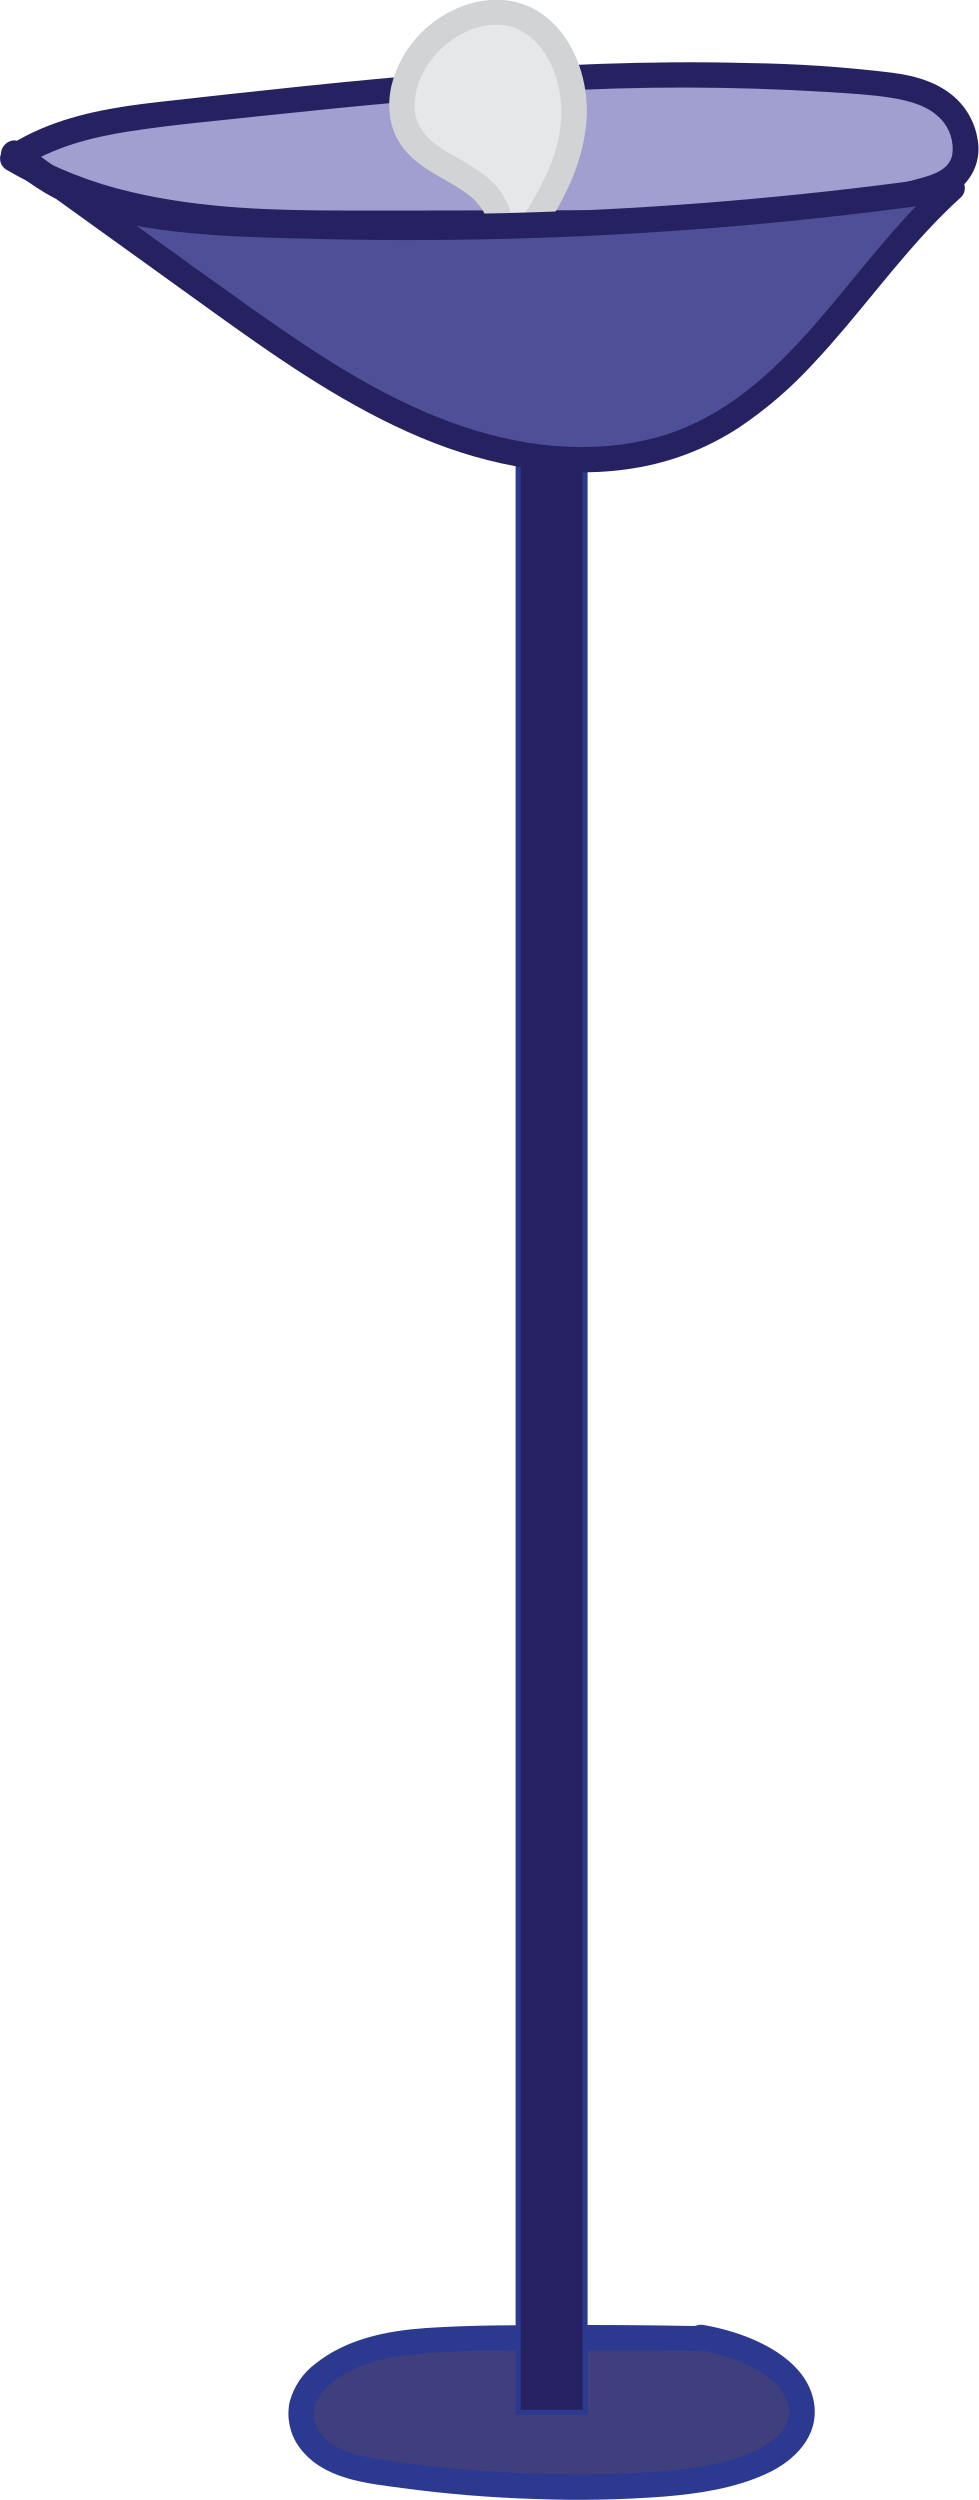
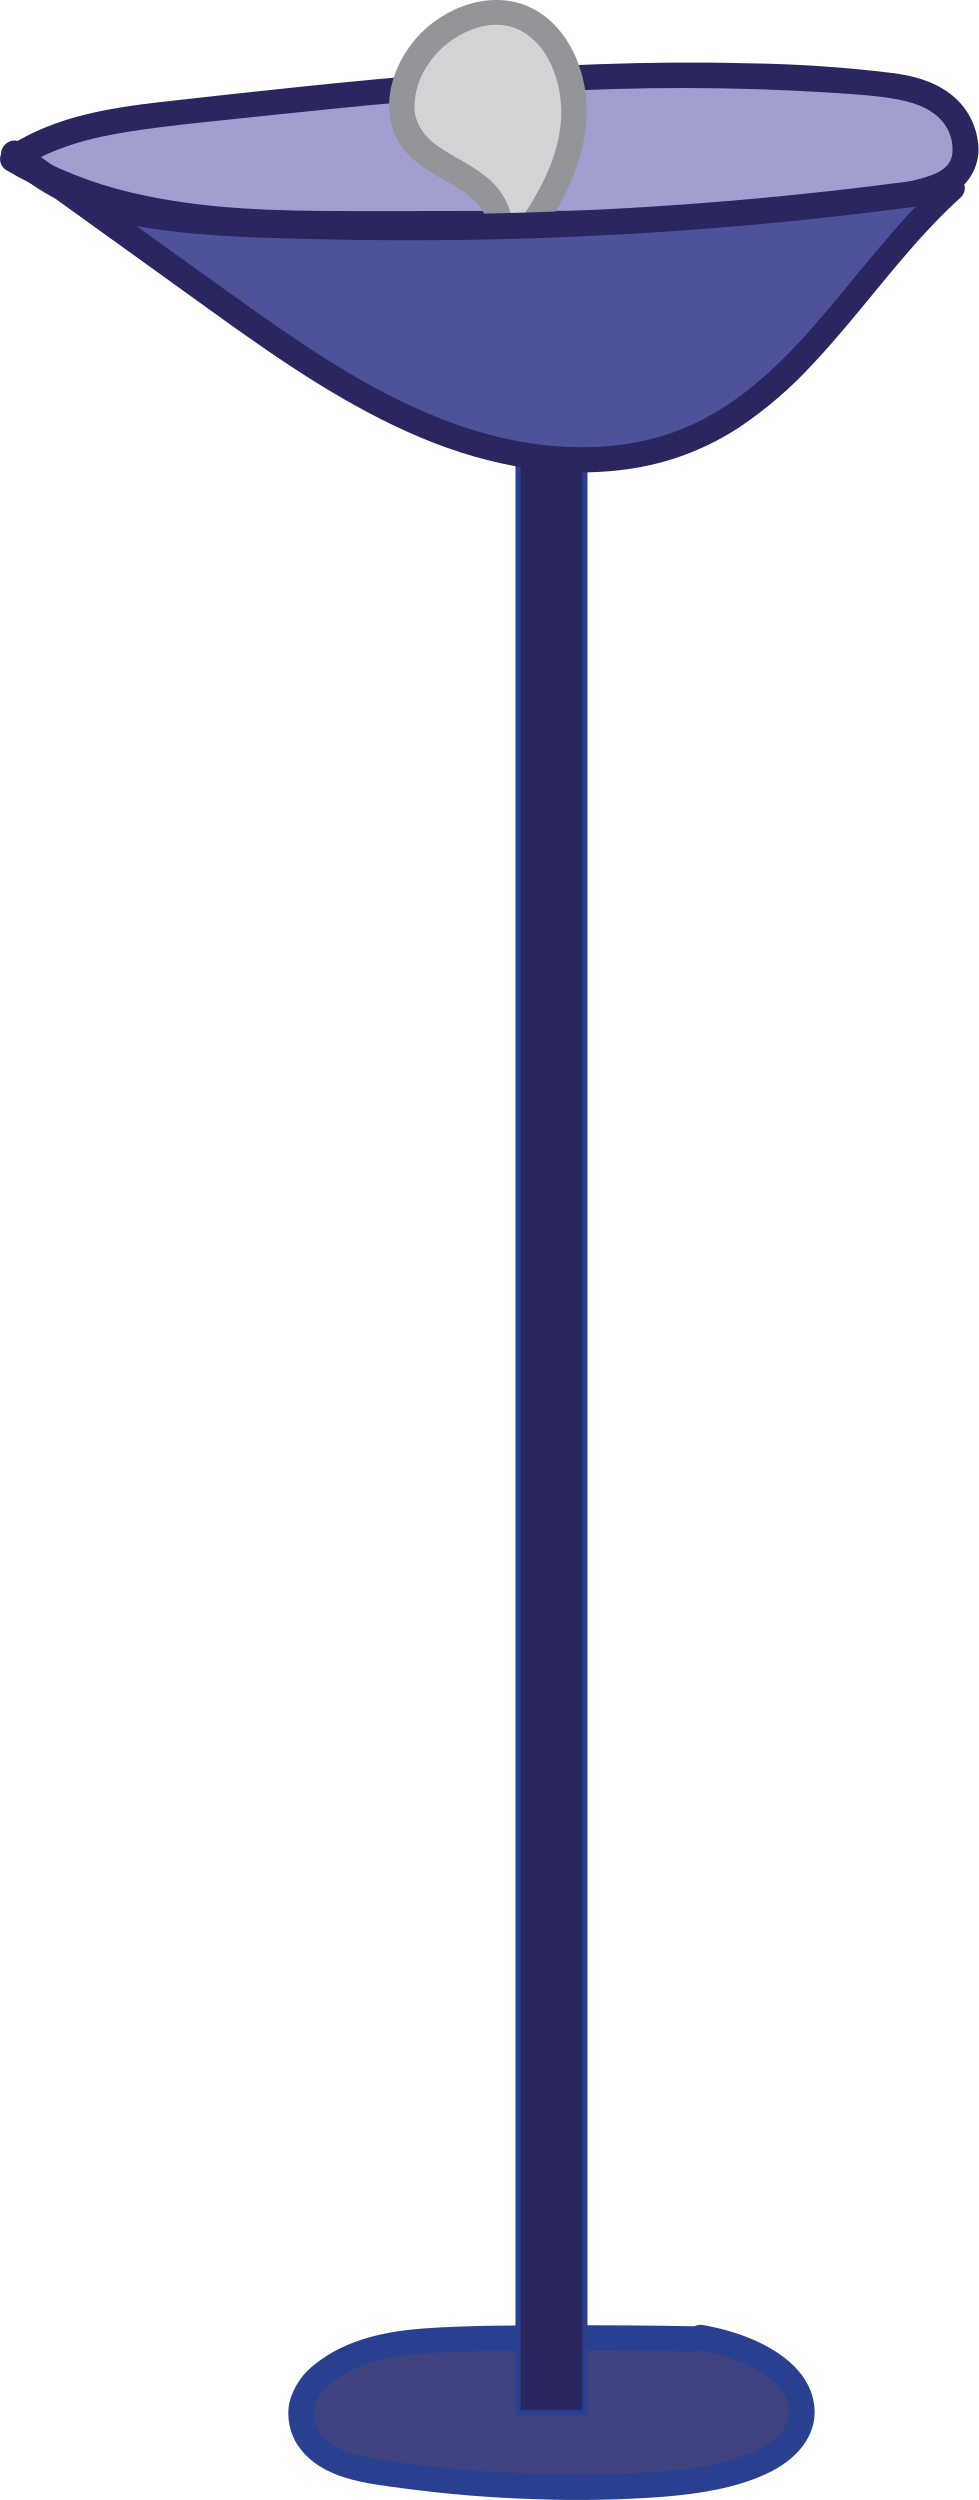
- <svg xmlns="http://www.w3.org/2000/svg" version="1.1" id="Layer_1" x="0px" y="0px" viewBox="0 0 192.22 491.28" style="enable-background:new 0 0 192.22 491.28;" xml:space="preserve">
-   <style type="text/css">
- 	.st0{fill:#3E3F7C;}
- 	.st1{fill:#2B3990;}
- 	.st2{fill:#262262;stroke:#2B3990;stroke-miterlimit:10;}
- 	.st3{fill:#A19FCF;}
- 	.st4{fill:#262262;}
- 	.st5{fill:#E6E7E8;}
- 	.st6{fill:#D1D3D4;}
- 	.st7{fill:#4E4F97;}
- </style>
-   <g>
-     <g id="Layer_1-2">
-       <path class="st0" d="M136.41,459.59c-15.02-0.29-30.04-0.26-45.07,0.09c-5.4-0.03-10.79,0.46-16.09,1.46    c-6.82,1.53-12.86,4.94-15.17,9.44s-0.29,10,5.53,12.81c3,1.47,6.8,2.12,10.47,2.66c17.03,2.5,34.27,3.27,51.45,2.31    c11.68-0.65,25.27-3.17,29.16-10.46c2.1-3.95,0.56-8.52-3.24-11.88s-9.61-5.57-15.75-6.64" />
-       <path class="st1" d="M136.41,457.09c-8.83-0.17-17.67-0.23-26.5-0.18c-8.73,0-17.53,0-26.24,0.58c-7.66,0.54-15.55,2.11-21.68,7    c-2.49,1.86-4.27,4.51-5.07,7.51c-0.64,3.03,0,6.2,1.78,8.74c4.62,6.55,13.45,7.27,20.73,8.24c8.59,1.15,17.24,1.85,25.91,2.11    c8.42,0.32,16.85,0.15,25.25-0.49c6.78-0.57,13.7-1.61,19.94-4.44c5.61-2.54,10.57-7.46,9.41-14.11    c-1.3-7.47-9.26-11.69-15.81-13.75c-1.89-0.58-3.81-1.05-5.76-1.39c-1.33-0.33-2.68,0.44-3.08,1.75c-0.35,1.33,0.43,2.7,1.75,3.08    c3.46,0.56,6.82,1.59,10,3.05c2.68,1.31,5.37,3,6.94,5.64c3,5-0.79,8.8-5,10.92c-5.15,2.6-11.22,3.54-16.9,4.11    c-7.53,0.66-15.09,0.91-22.65,0.72c-7.95-0.12-15.88-0.6-23.81-1.45c-3.72-0.4-7.44-0.86-11.13-1.48    c-3.29-0.55-6.87-1.21-9.63-3.21c-1.76-1.2-2.93-3.08-3.24-5.19c-0.15-2.21,1-4.15,2.69-5.82c4.65-4.46,11.69-5.92,17.88-6.47    c8.92-0.78,18-0.63,26.93-0.69s18.16,0,27.24,0.17c3.2,0.07,3.2-4.93,0-5L136.41,457.09z" />
-       <rect x="101.82" y="71.57" class="st2" width="13.15" height="402.49" />
-       <path class="st3" d="M120,45.33c20.92,0.57,41.8-2.13,61.88-8c2.18-0.64,4.44-1.37,6-3c3.5-3.69,1.76-10.38-2.23-13.62    s-9.33-3.94-14.37-4.41c-45.54-4.19-91.24,0.83-136.58,5.84c-11.2,1.24-22.88,2.65-32.2,9c20.79,12.39,46,12.71,69.91,12.67    l45.2-0.06" />
-       <path class="st4" d="M120,47.83c18.9,0.51,37.77-1.6,56.09-6.28c2.22-0.57,4.44-1.17,6.64-1.83c1.97-0.49,3.84-1.31,5.53-2.43    c3.04-2.26,4.54-6.05,3.87-9.78c-0.54-3.68-2.53-7-5.52-9.21c-3.25-2.44-7.27-3.49-11.24-4c-9.41-1.15-18.89-1.79-28.37-1.91    c-9.74-0.26-19.49-0.17-29.24,0.17c-19.52,0.69-39,2.4-58.4,4.41c-9.42,1-18.85,2-28.26,3.08C22.69,21,14.24,22.37,6.5,26    c-1.84,0.86-3.61,1.87-5.29,3c-1.19,0.74-1.56,2.3-0.82,3.5c0.21,0.33,0.49,0.62,0.82,0.82c12.65,7.49,27.11,10.75,41.62,12.08    c15.33,1.41,30.81,0.93,46.19,0.91h28.56c3.22,0,3.22-5,0-5c-16.41,0-32.83,0.09-49.24,0.06c-14.2,0-28.58-0.33-42.47-3.62    C18.09,35.97,10.63,33.02,3.73,29v4.32c6.54-4.41,14.19-6.35,21.9-7.54c8.55-1.32,17.22-2.05,25.82-3C70,20.82,88.51,19,107.1,18    c18.48-1.08,37.01-1.06,55.49,0.08c4.19,0.28,8.46,0.48,12.62,1.15c3.41,0.55,7.16,1.51,9.62,4.11c1.88,1.93,2.72,4.64,2.26,7.29    c-0.84,3.27-4.86,4-7.75,4.81c-17.14,4.83-34.86,7.32-52.67,7.42c-2.23,0-4.47,0-6.7-0.08c-3.22-0.07-3.22,4.93,0,5L120,47.83z" />
-       <path class="st5" d="M98.31,44.39c-0.18-4.61-4-8-7.78-10.14s-8-4-10.18-8c-3.67-6.55,0.35-15.38,6.13-19.78    c4.34-3.31,10-5.1,15-3.47c7.79,2.49,12,12.41,11.16,21.21s-5.51,16.58-10.54,23.52" />
-       <path class="st6" d="M100.81,44.39c-0.31-3.81-2.22-7.32-5.24-9.66c-2.9-2.41-6.35-3.85-9.44-6c-2.6-1.78-4.54-4.32-4.68-7.56    c0-3.25,1.05-6.4,3-9C88.08,6.9,96.11,2.74,102.31,6c5.5,2.92,7.91,9.82,8,15.73c0.09,9.19-5.11,17.53-10.3,24.71    c-0.68,1.19-0.28,2.72,0.9,3.42c1.2,0.67,2.71,0.27,3.42-0.9c5.4-7.47,10.17-15.75,10.92-25.13c0.58-7.31-2-15.74-7.87-20.45    c-7.19-5.77-17-3.67-23.56,2.06c-5.82,5.13-9.49,14.11-5.94,21.47c2.09,4.33,6.41,6.69,10.43,8.94c3.24,1.82,7.26,4.42,7.51,8.53    c0.19,3.21,5.19,3.23,5,0L100.81,44.39z" />
-       <path class="st7" d="M3.57,30.66L41,57.64C55.8,68.27,70.78,79,87.53,85.25s35.79,7.56,51.67-0.59    C159,74.52,170.34,52.11,187.11,37c-46.74,6.71-94,9-141.17,6.82C30.62,43.11,14,41.35,2.69,30.07" />
-       <path class="st4" d="M2.31,32.82c13.6,9.79,27.2,19.58,40.8,29.37C55.64,71.18,68.44,80,82.72,86c13.55,5.7,28.59,8.49,43.19,5.78    c6.9-1.29,13.47-3.94,19.34-7.78c5.31-3.57,10.18-7.76,14.51-12.48c8.92-9.46,16.37-20.22,25.58-29.42    c1.16-1.16,2.34-2.28,3.55-3.38c0.78-0.8,0.94-2.02,0.39-3c-0.6-0.95-1.73-1.41-2.82-1.15c-25.65,3.68-51.48,6.01-77.38,7    c-12.9,0.49-25.8,0.65-38.71,0.48c-11.83-0.16-23.79-0.25-35.56-1.53c-11-1.2-22.25-4.23-30.33-12.21    c-2.29-2.26-5.83,1.27-3.54,3.54c7.62,7.52,17.8,11.26,28.21,12.92C40.7,46.61,52.55,46.7,64.21,47    c26.38,0.57,52.78-0.25,79.08-2.46c14.88-1.25,29.72-2.94,44.51-5.08l-2.43-4.18c-9.47,8.57-16.94,19-25.32,28.59    s-17.78,18.18-30.14,21.83c-13.63,4-28.35,2.07-41.49-2.78c-14.07-5.2-26.72-13.64-38.88-22.26c-13.28-9.42-26.44-19-39.66-28.53    l-5-3.63c-1.19-0.68-2.72-0.28-3.42,0.9c-0.67,1.19-0.28,2.71,0.89,3.42L2.31,32.82z" />
+ <svg xmlns="http://www.w3.org/2000/svg" viewBox="0 0 192.28 491.27">
+   <defs>
+     <style>.cls-1{fill:#3e427e;}.cls-2{fill:#294090;}.cls-3,.cls-5{fill:#292660;}.cls-3{stroke:#294090;stroke-miterlimit:10;}.cls-4{fill:#a19fcf;}.cls-6{fill:#d2d3d4;}.cls-7{fill:#939598;}.cls-8{fill:#4e529a;}</style>
+   </defs>
+   <g id="Layer_2" data-name="Layer 2">
+     <g id="Layer_1-2" data-name="Layer 1">
+       <g id="Layer_1-2-2-2" data-name="Layer 1-2-2-2">
+         <path class="cls-1" d="M136.38,459.63q-22.53-.44-45.07.09a84.42,84.42,0,0,0-16.09,1.46c-6.82,1.53-12.86,4.94-15.17,9.44s-.29,10,5.53,12.81c3,1.47,6.8,2.12,10.47,2.66a255.94,255.94,0,0,0,51.45,2.31c11.68-.65,25.27-3.17,29.16-10.46,2.1-3.95.56-8.52-3.24-11.88s-9.61-5.57-15.75-6.64" />
+         <path class="cls-2" d="M136.38,457.13q-13.23-.25-26.5-.18c-8.73,0-17.53,0-26.24.58-7.66.54-15.55,2.11-21.68,7A13.82,13.82,0,0,0,56.89,472a11.29,11.29,0,0,0,1.78,8.74C63.29,487.29,72.12,488,79.4,489a252.72,252.72,0,0,0,25.91,2.11,221.59,221.59,0,0,0,25.25-.49c6.78-.57,13.7-1.61,19.94-4.44,5.61-2.54,10.57-7.46,9.41-14.11-1.3-7.47-9.26-11.69-15.81-13.75a47.36,47.36,0,0,0-5.76-1.39,2.5,2.5,0,1,0-1.33,4.83,38.83,38.83,0,0,1,10,3.05c2.68,1.31,5.37,3,6.94,5.64,3,5-.79,8.8-5,10.92-5.15,2.6-11.22,3.54-16.9,4.11a199.09,199.09,0,0,1-22.65.72q-11.91-.19-23.81-1.43c-3.72-.4-7.44-.86-11.13-1.48-3.29-.55-6.87-1.21-9.63-3.21a7.61,7.61,0,0,1-3.24-5.19c-.15-2.21,1-4.15,2.69-5.82,4.7-4.46,11.7-5.92,17.88-6.47,8.92-.78,18-.63,26.93-.69s18.16,0,27.24.17c3.21.07,3.21-4.93,0-5Z" />
+         <rect class="cls-3" x="101.8" y="71.62" width="13.15" height="402.49" />
+         <path class="cls-4" d="M120,45.38a201,201,0,0,0,61.88-8c2.18-.64,4.44-1.37,6-3,3.5-3.69,1.76-10.38-2.23-13.62s-9.33-3.94-14.37-4.41c-45.54-4.19-91.24.83-136.58,5.84-11.2,1.24-22.88,2.65-32.2,9,20.79,12.39,46,12.71,69.91,12.67l45.2-.06" />
+         <path class="cls-5" d="M120,47.88a204.26,204.26,0,0,0,56.09-6.28c2.22-.57,4.44-1.17,6.64-1.83a17.77,17.77,0,0,0,5.53-2.43,10,10,0,0,0,3.87-9.78,14,14,0,0,0-5.52-9.21c-3.25-2.44-7.27-3.49-11.24-4A261.07,261.07,0,0,0,147,12.44c-9.74-.26-19.49-.17-29.24.17-19.52.69-39,2.4-58.4,4.41-9.42,1-18.85,2-28.26,3.08-8.41,1-16.86,2.32-24.6,6a40.62,40.62,0,0,0-5.29,3,2.54,2.54,0,0,0-.82,3.5h0a2.67,2.67,0,0,0,.82.82C13.83,40.91,28.29,44.17,42.8,45.5c15.33,1.41,30.81.93,46.19.91h28.56c3.22,0,3.22-5,0-5-16.41,0-32.83.09-49.24.06-14.2,0-28.58-.33-42.47-3.62A79.07,79.07,0,0,1,3.7,29v4.32C10.24,29,17.89,27,25.6,25.82c8.55-1.32,17.22-2.05,25.82-3C70,20.87,88.48,19,107.07,18.09a462.75,462.75,0,0,1,55.49.08c4.19.28,8.46.48,12.62,1.15,3.41.55,7.16,1.51,9.62,4.11a8.39,8.39,0,0,1,2.26,7.29c-.84,3.27-4.86,4-7.75,4.81A198.3,198.3,0,0,1,126.64,43c-2.23,0-4.47,0-6.7-.08-3.21-.08-3.21,4.92,0,5Z" />
+         <path class="cls-6" d="M98.29,44.43c-.18-4.61-4-8-7.78-10.14s-8-4-10.18-8c-3.67-6.55.35-15.38,6.13-19.78,4.34-3.31,10-5.1,15-3.47,7.79,2.49,12,12.41,11.16,21.21s-5.51,16.58-10.54,23.52" />
+         <path class="cls-7" d="M100.79,44.43a13.6,13.6,0,0,0-5.24-9.66c-2.9-2.41-6.35-3.85-9.44-6-2.6-1.78-4.54-4.32-4.68-7.56a15.14,15.14,0,0,1,3-9C88.06,6.94,96.09,2.78,102.29,6c5.5,2.92,7.91,9.82,8,15.73.09,9.27-5.11,17.57-10.3,24.75a2.51,2.51,0,0,0,.9,3.42,2.55,2.55,0,0,0,3.42-.9c5.4-7.47,10.17-15.75,10.92-25.13.58-7.31-2-15.74-7.87-20.45-7.19-5.77-17-3.67-23.56,2.06C78,10.61,74.31,19.59,77.86,27c2.11,4.33,6.41,6.69,10.43,8.94,3.24,1.82,7.26,4.42,7.51,8.53.19,3.21,5.19,3.23,5,0Z" />
+         <path class="cls-8" d="M3.55,30.7,41,57.7C55.78,68.31,70.76,79,87.51,85.29s35.79,7.56,51.67-.59C159,74.56,170.32,52.15,187.09,37A749.86,749.86,0,0,1,46,43.86c-15.37-.71-32-2.47-43.3-13.75" />
+         <path class="cls-5" d="M2.29,32.86l40.8,29.37C55.62,71.22,68.42,80,82.7,86c13.55,5.7,28.59,8.49,43.19,5.78A53.19,53.19,0,0,0,145.23,84a80.4,80.4,0,0,0,14.51-12.48c8.92-9.46,16.37-20.22,25.58-29.42,1.16-1.16,2.34-2.28,3.55-3.38a2.5,2.5,0,0,0,.39-3,2.61,2.61,0,0,0-2.82-1.15,745.34,745.34,0,0,1-77.38,7q-19.35.74-38.71.48c-11.83-.16-23.79-.25-35.56-1.53-11-1.2-22.25-4.23-30.33-12.21C2.17,26.09-1.37,29.62,1,31.89c7.62,7.52,17.8,11.26,28.21,12.92,11.5,1.84,23.35,1.93,35,2.23a750.69,750.69,0,0,0,79.08-2.46q22.32-1.87,44.51-5.08l-2.43-4.18c-9.47,8.57-16.94,19-25.32,28.59s-17.79,18.18-30.15,21.83c-13.63,4-28.35,2.07-41.49-2.78C74.33,77.76,61.68,69.32,49.52,60.7c-13.28-9.42-26.44-19-39.66-28.53l-5-3.63a2.53,2.53,0,0,0-3.42.9,2.56,2.56,0,0,0,.89,3.42Z" />
+       </g>
    </g>
  </g>
</svg>
